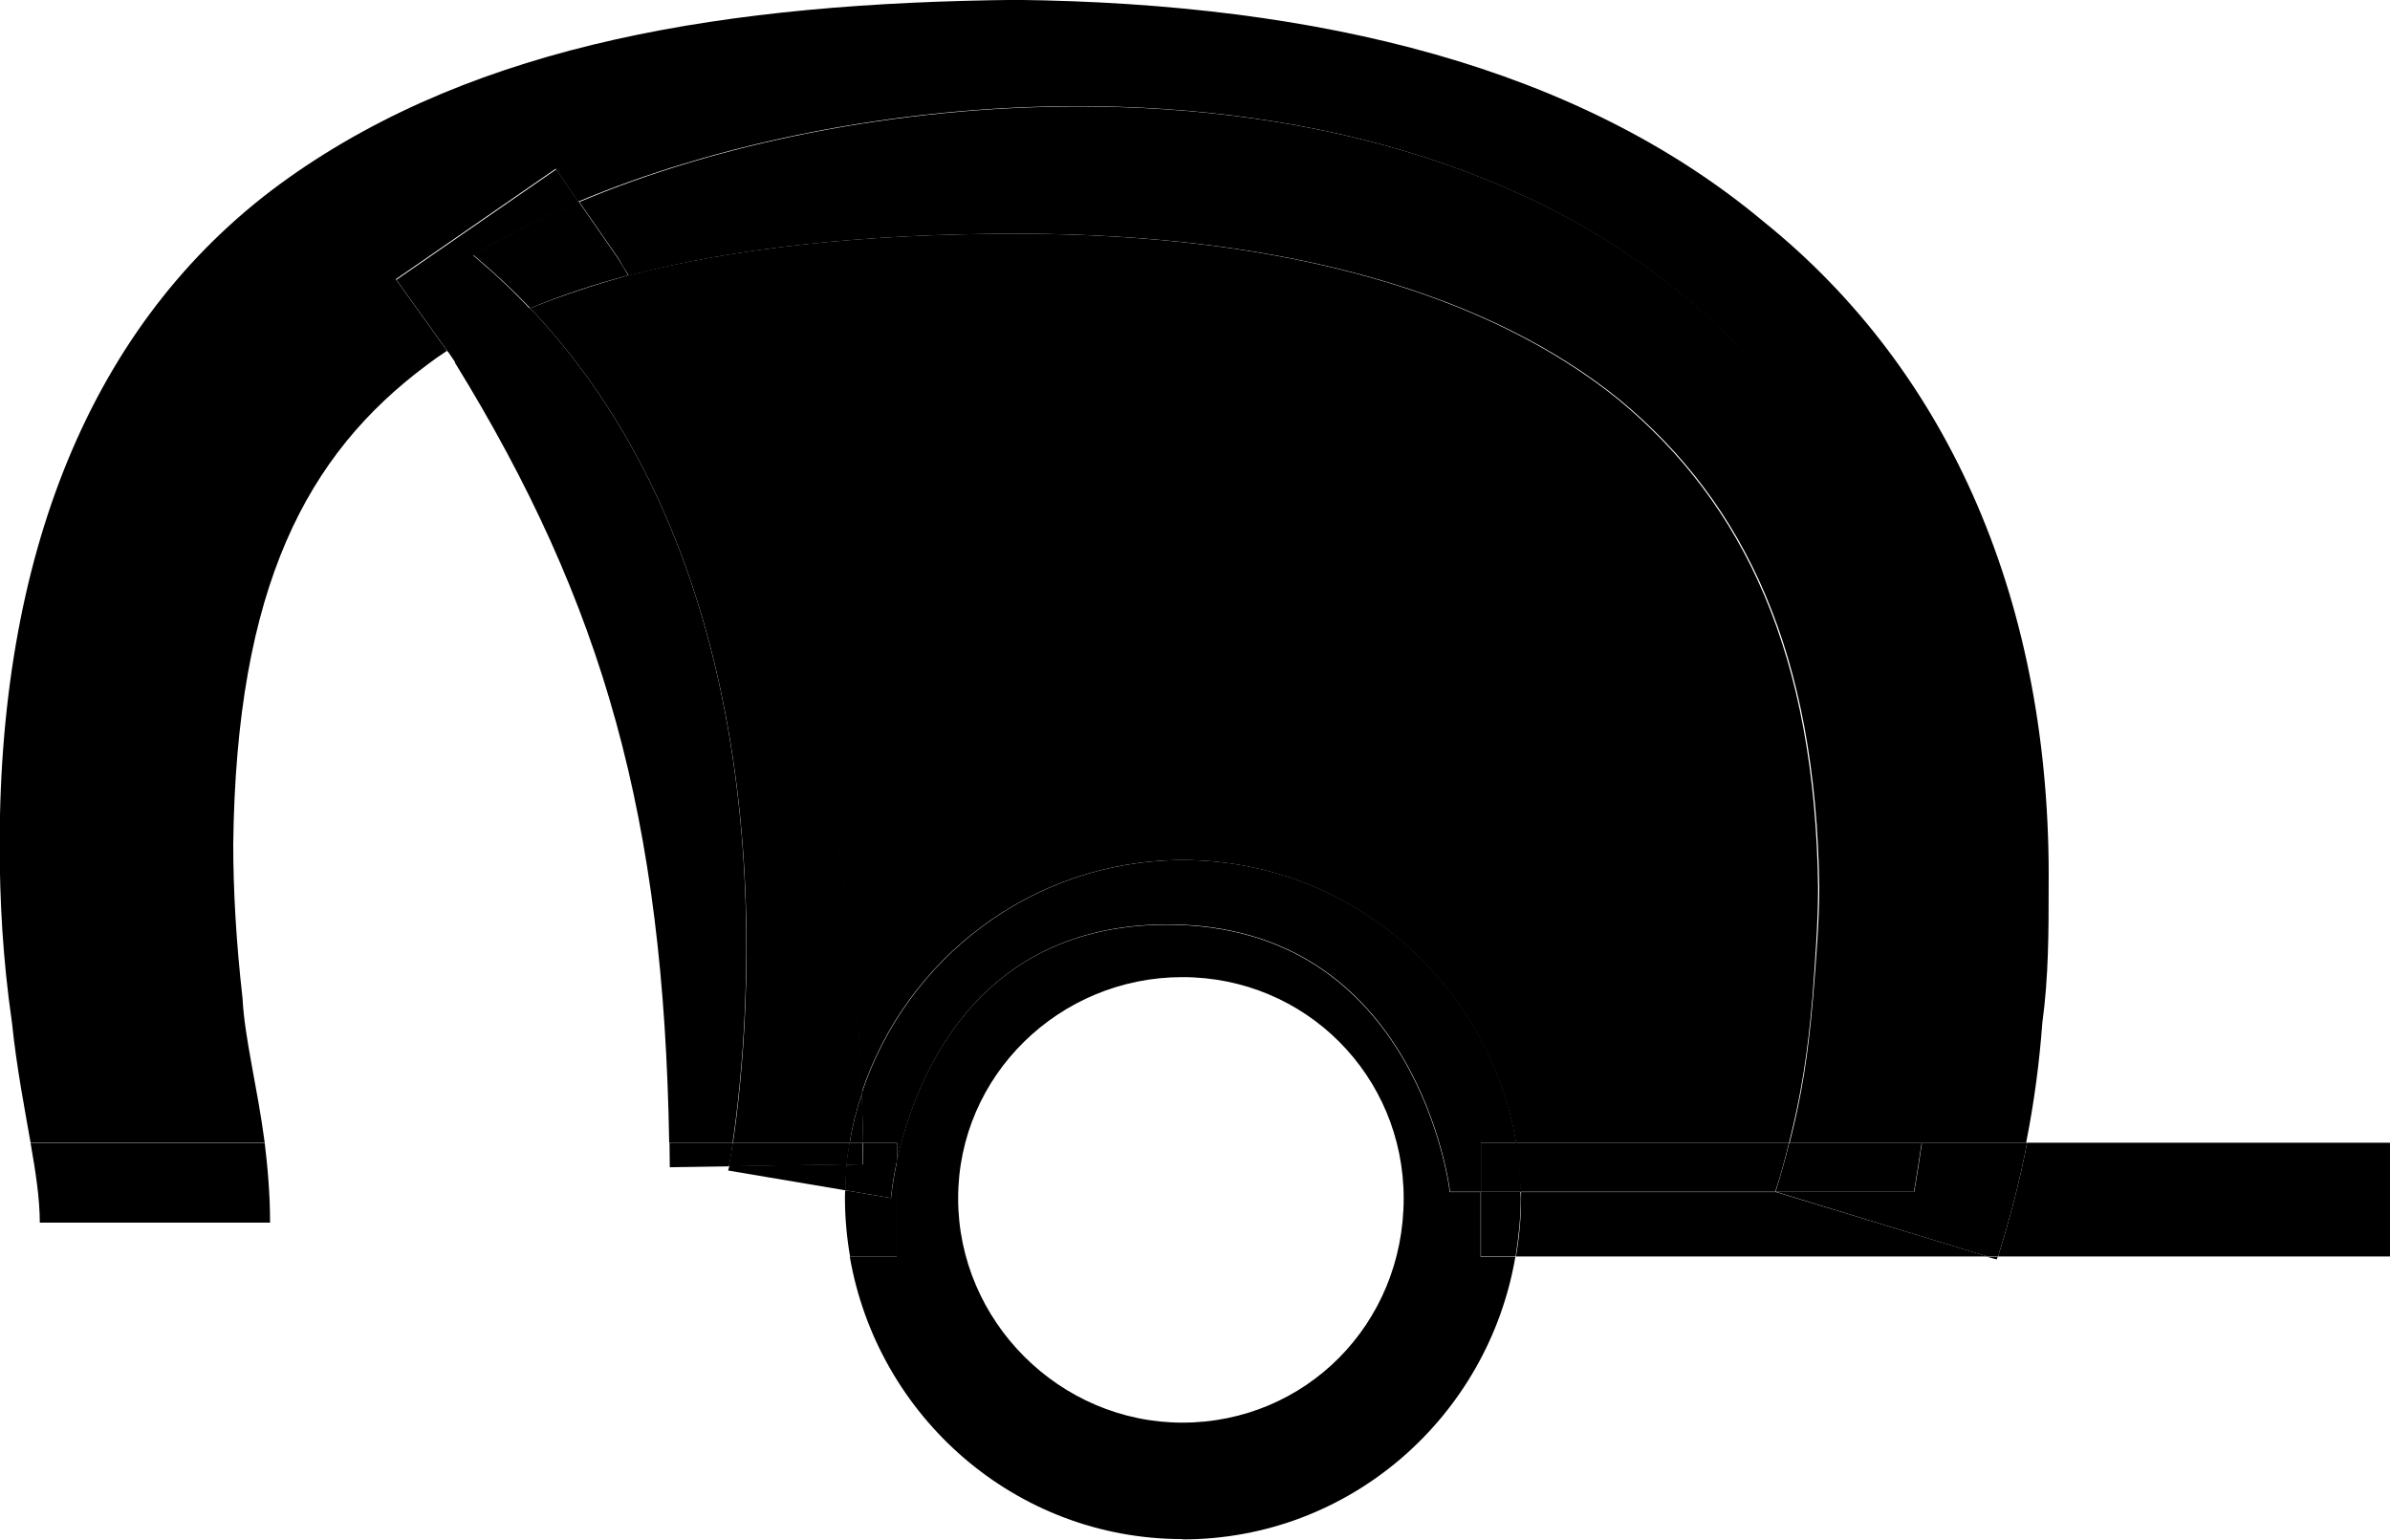
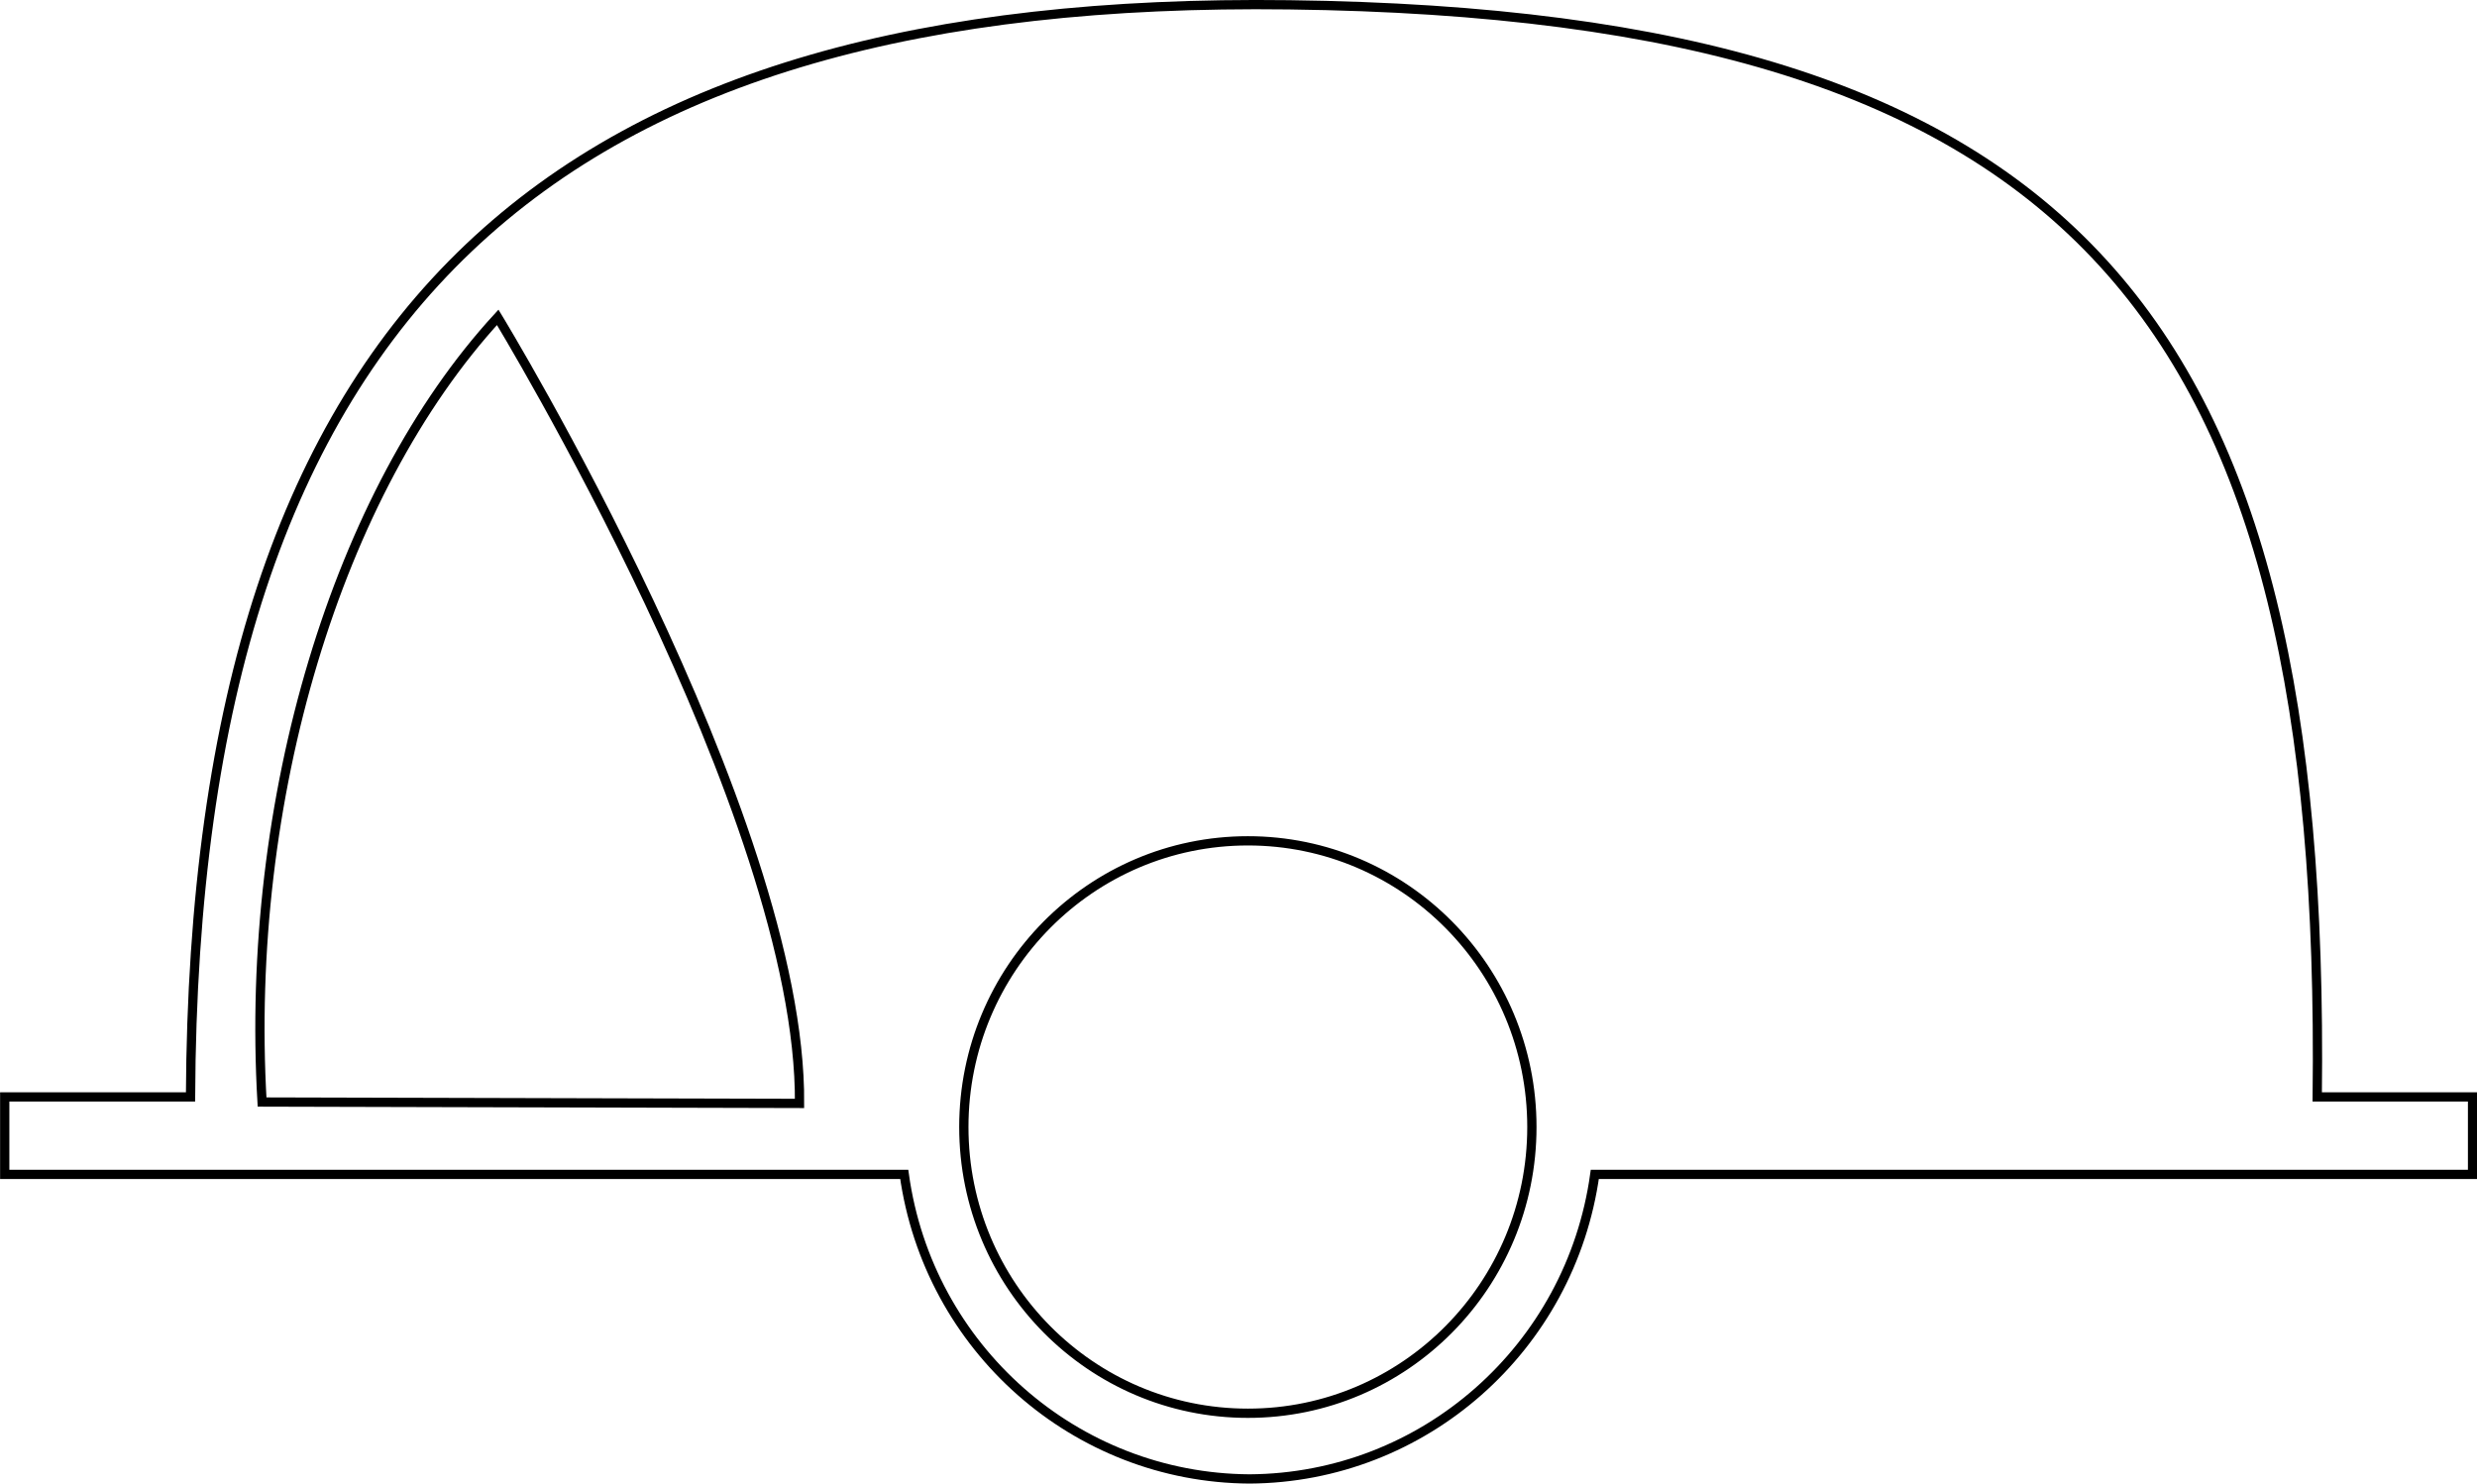
- <svg xmlns="http://www.w3.org/2000/svg" width="7.982mm" height="5.141mm" viewBox="0 0 7.982 5.141" version="1.1" id="svg5">
-   <defs id="defs2" />
-   <g id="layer1" transform="translate(-19.87306,-21.16541)">
-     <path d="m 25.849,24.982 h -0.913 c -0.089,-0.53 -0.552,-0.944 -1.113,-0.944 -0.503,0 -0.926,0.331 -1.073,0.779 -0.038,-1.051 -0.27,-1.89 -0.781,-2.731 0.357,-0.093 0.793,-0.14 1.298,-0.14 0.904,0 1.58,0.205 2.011,0.554 0.421,0.349 0.657,0.852 0.667,1.631 0,0.113 -0.01,0.246 -0.019,0.369 -0.016,0.186 -0.038,0.324 -0.078,0.482" style="fill:#000000;fill-opacity:1;fill-rule:nonzero;stroke:none;stroke-width:0.39" id="path3569" />
-     <path d="M 27.855,25.362 H 26.546 c 0.042,-0.134 0.074,-0.259 0.097,-0.38 h 1.213 v 0.38 m -1.346,0 h -1.574 c 0.011,-0.064 0.017,-0.129 0.017,-0.195 v -0.02 h 0.852 l 0.706,0.215" style="fill:#000000;fill-opacity:1;fill-rule:nonzero;stroke:none;stroke-width:0.39" id="path3573" />
-     <path d="m 25.803,25.146 h -0.852 c -0.001,-0.056 -0.007,-0.11 -0.016,-0.164 h 0.913 c -0.013,0.052 -0.027,0.106 -0.046,0.164" style="fill:#000000;fill-opacity:1;fill-rule:nonzero;stroke:none;stroke-width:0.39" id="path3577" />
-     <path d="m 22.696,25.141 -0.391,-0.066 c 0,0 0.001,-0.006 0.004,-0.015 l 0.392,-0.006 c -0.002,0.029 -0.004,0.057 -0.004,0.086" style="fill:#000000;fill-opacity:1;fill-rule:nonzero;stroke:none;stroke-width:0.39" id="path3585" />
-     <path d="m 26.542,25.372 -0.033,-0.009 h 0.036 c -0.001,0.003 -0.002,0.006 -0.004,0.009 m 0.1,-0.39 h -0.351 c 0.393,-2.643 -1.256,-3.462 -2.817,-3.462 -0.613,0 -1.213,0.127 -1.669,0.319 l -0.075,-0.11 -0.534,0.369 0.171,0.239 c -0.023,0.015 -0.047,0.032 -0.068,0.048 -0.4,0.298 -0.636,0.739 -0.646,1.601 0,0.154 0.01,0.328 0.031,0.513 0.007,0.136 0.049,0.293 0.074,0.482 h -0.782 c -0.02,-0.115 -0.046,-0.247 -0.062,-0.4 -0.031,-0.215 -0.041,-0.41 -0.041,-0.595 0,-1.006 0.328,-1.775 0.964,-2.226 0.636,-0.451 1.467,-0.585 2.432,-0.595 1.016,0.012 1.878,0.226 2.493,0.739 0.626,0.503 0.964,1.283 0.954,2.226 0,0.144 0,0.298 -0.021,0.451 -0.01,0.134 -0.027,0.264 -0.054,0.4" style="fill:#000000;fill-opacity:1;fill-rule:nonzero;stroke:none;stroke-width:0.39" id="path3589" />
-     <path d="m 26.292,24.982 h -0.442 c 0.041,-0.158 0.062,-0.296 0.078,-0.482 0.01,-0.123 0.021,-0.257 0.021,-0.369 -0.01,-0.78 -0.246,-1.283 -0.667,-1.631 -0.431,-0.349 -1.108,-0.554 -2.011,-0.554 -0.506,0 -0.943,0.047 -1.298,0.14 -0.013,-0.02 -0.024,-0.039 -0.035,-0.058 l -0.13,-0.188 c 0.456,-0.193 1.056,-0.319 1.669,-0.319 1.561,0 3.21,0.82 2.817,3.462" style="fill:#000000;fill-opacity:1;fill-rule:nonzero;stroke:none;stroke-width:0.39" id="path3593" />
-     <path d="m 26.546,25.362 h -0.036 l -0.706,-0.216 h 0.462 c 0.01,-0.056 0.018,-0.11 0.026,-0.164 h 0.351 c -0.023,0.121 -0.055,0.246 -0.097,0.38" style="fill:#000000;fill-opacity:1;fill-rule:nonzero;stroke:none;stroke-width:0.39" id="path3597" />
-     <path d="m 26.265,25.146 h -0.462 c 0.018,-0.058 0.033,-0.112 0.046,-0.164 h 0.442 c -0.008,0.053 -0.016,0.108 -0.026,0.164" style="fill:#000000;fill-opacity:1;fill-rule:nonzero;stroke:none;stroke-width:0.39" id="path3601" />
-     <path d="m 20.776,25.249 h -0.77 c 0,-0.077 -0.013,-0.165 -0.031,-0.267 h 0.782 c 0.01,0.082 0.018,0.171 0.018,0.267" style="fill:#000000;fill-opacity:1;fill-rule:nonzero;stroke:none;stroke-width:0.39" id="path3605" />
-     <path d="m 22.32,24.982 h -0.212 c -0.018,-1.082 -0.217,-1.796 -0.716,-2.606 l 0.001,-0.001 -0.025,-0.037 c 0.082,-0.053 0.173,-0.101 0.275,-0.144 0.882,0.928 0.733,2.405 0.677,2.787" style="fill:#000000;fill-opacity:1;fill-rule:nonzero;stroke:none;stroke-width:0.39" id="path3609" />
-     <path d="m 22.711,24.982 h -0.39 c 0.056,-0.382 0.204,-1.859 -0.677,-2.787 0.1,-0.041 0.21,-0.077 0.327,-0.11 0.511,0.841 0.743,1.68 0.781,2.731 -0.018,0.053 -0.032,0.108 -0.041,0.165" style="fill:#000000;fill-opacity:1;fill-rule:nonzero;stroke:none;stroke-width:0.39" id="path3613" />
-     <path d="m 22.11,25.064 c 0,-0.029 -0.001,-0.055 -0.001,-0.082 h 0.211 c -0.004,0.038 -0.009,0.064 -0.013,0.079 l -0.197,0.003" style="fill:#000000;fill-opacity:1;fill-rule:nonzero;stroke:none;stroke-width:0.39" id="path3617" />
-     <path d="m 22.307,25.061 c 0.002,-0.015 0.008,-0.041 0.013,-0.079 h 0.391 c -0.004,0.023 -0.008,0.048 -0.01,0.073 l -0.393,0.006" style="fill:#000000;fill-opacity:1;fill-rule:nonzero;stroke:none;stroke-width:0.39" id="path3621" />
-     <path d="m 21.368,22.339 -0.171,-0.239 0.534,-0.369 0.075,0.11 c -0.13,0.055 -0.249,0.114 -0.352,0.178 0.068,0.057 0.131,0.116 0.189,0.178 -0.101,0.042 -0.193,0.09 -0.275,0.144" style="fill:#000000;fill-opacity:1;fill-rule:nonzero;stroke:none;stroke-width:0.39" id="path3625" />
-     <path d="m 21.644,22.195 c -0.059,-0.062 -0.122,-0.121 -0.19,-0.178 0.104,-0.064 0.222,-0.123 0.352,-0.178 l 0.13,0.188 c 0.013,0.02 0.024,0.039 0.035,0.058 -0.119,0.032 -0.227,0.068 -0.327,0.11" style="fill:#000000;fill-opacity:1;fill-rule:nonzero;stroke:none;stroke-width:0.39" id="path3629" />
-     <path d="m 23.823,26.306 c -0.56,0 -1.02,-0.41 -1.112,-0.944 h 0.157 V 25.043 c 0.055,-0.251 0.249,-0.789 0.903,-0.789 0.841,0 0.944,0.893 0.944,0.893 h 0.103 v 0.216 h 0.116 c -0.091,0.534 -0.552,0.944 -1.112,0.944 m -0.749,-1.139 c 0,0.41 0.339,0.749 0.749,0.749 0.41,0 0.739,-0.328 0.739,-0.749 0,-0.41 -0.328,-0.739 -0.739,-0.739 -0.41,0 -0.749,0.328 -0.749,0.739" style="fill:#000000;fill-opacity:1;fill-rule:nonzero;stroke:none;stroke-width:0.39" id="path3633" />
-     <path d="m 24.819,25.146 h -0.103 c 0,0 -0.103,-0.893 -0.944,-0.893 -0.654,0 -0.848,0.538 -0.903,0.789 v -0.06 h -0.114 c -0.001,-0.056 -0.002,-0.111 -0.004,-0.165 0.148,-0.448 0.57,-0.779 1.073,-0.779 0.562,0 1.025,0.414 1.113,0.944 H 24.819 v 0.164" style="fill:#000000;fill-opacity:1;fill-rule:nonzero;stroke:none;stroke-width:0.39" id="path3637" />
-     <path d="m 24.935,25.362 h -0.116 v -0.216 h 0.132 c 0,0.006 0.001,0.015 0.001,0.02 0,0.066 -0.007,0.131 -0.017,0.195" style="fill:#000000;fill-opacity:1;fill-rule:nonzero;stroke:none;stroke-width:0.39" id="path3641" />
-     <path d="m 24.952,25.146 h -0.133 v -0.164 h 0.119 c 0.009,0.053 0.013,0.108 0.015,0.164" style="fill:#000000;fill-opacity:1;fill-rule:nonzero;stroke:none;stroke-width:0.39" id="path3645" />
-     <path d="m 22.869,25.362 h -0.157 c -0.011,-0.064 -0.017,-0.129 -0.017,-0.195 0,-0.009 0,-0.018 0.001,-0.026 l 0.153,0.026 c 0,0 0.004,-0.049 0.02,-0.124 v 0.319" style="fill:#000000;fill-opacity:1;fill-rule:nonzero;stroke:none;stroke-width:0.39" id="path3649" />
-     <path d="m 22.849,25.167 -0.153,-0.026 c 0,-0.029 0.001,-0.057 0.004,-0.086 l 0.056,-0.001 c 0,-0.023 -0.001,-0.048 -0.001,-0.072 h 0.114 v 0.06 c -0.017,0.075 -0.02,0.124 -0.02,0.124" style="fill:#000000;fill-opacity:1;fill-rule:nonzero;stroke:none;stroke-width:0.39" id="path3653" />
-     <path d="m 22.755,24.982 h -0.044 c 0.009,-0.057 0.023,-0.112 0.041,-0.165 0.001,0.055 0.002,0.11 0.004,0.165" style="fill:#000000;fill-opacity:1;fill-rule:nonzero;stroke:none;stroke-width:0.39" id="path3657" />
-     <path d="m 22.7,25.055 c 0.002,-0.026 0.006,-0.049 0.01,-0.073 h 0.044 c 0,0.023 0.001,0.048 0.001,0.072 l -0.056,0.001" style="fill:#000000;fill-opacity:1;fill-rule:nonzero;stroke:none;stroke-width:0.39" id="path3661" />
-   </g>
+ <svg xmlns="http://www.w3.org/2000/svg" width="26.73" height="16.011" version="1.1" viewBox="0 1 26.73 16.011">
+   <path d="m13.911 1.052c-7.838-0.098-11.816 3.164-11.855 11.787h-2.005v0.836h9.707c0.26 1.876 1.847 3.276 3.726 3.287 1.879-0.011 3.466-1.411 3.726-3.287h9.472v-0.836h-1.676c0.099-8.378-2.552-11.68-11.094-11.787zm-8.54 3.373s3.281 5.386 3.257 8.484l-5.8-0.015c-0.19-3.266 0.811-6.583 2.543-8.469zm8.095 5.65c1.693-1.69e-4 3.065 1.383 3.065 3.089 1.68e-4 1.706-1.372 3.09-3.065 3.089-1.693 1.67e-4 -3.065-1.383-3.065-3.089-1.67e-4 -1.706 1.372-3.089 3.065-3.089z" fill="none" stroke="#000" stroke-width=".1" />
</svg>
